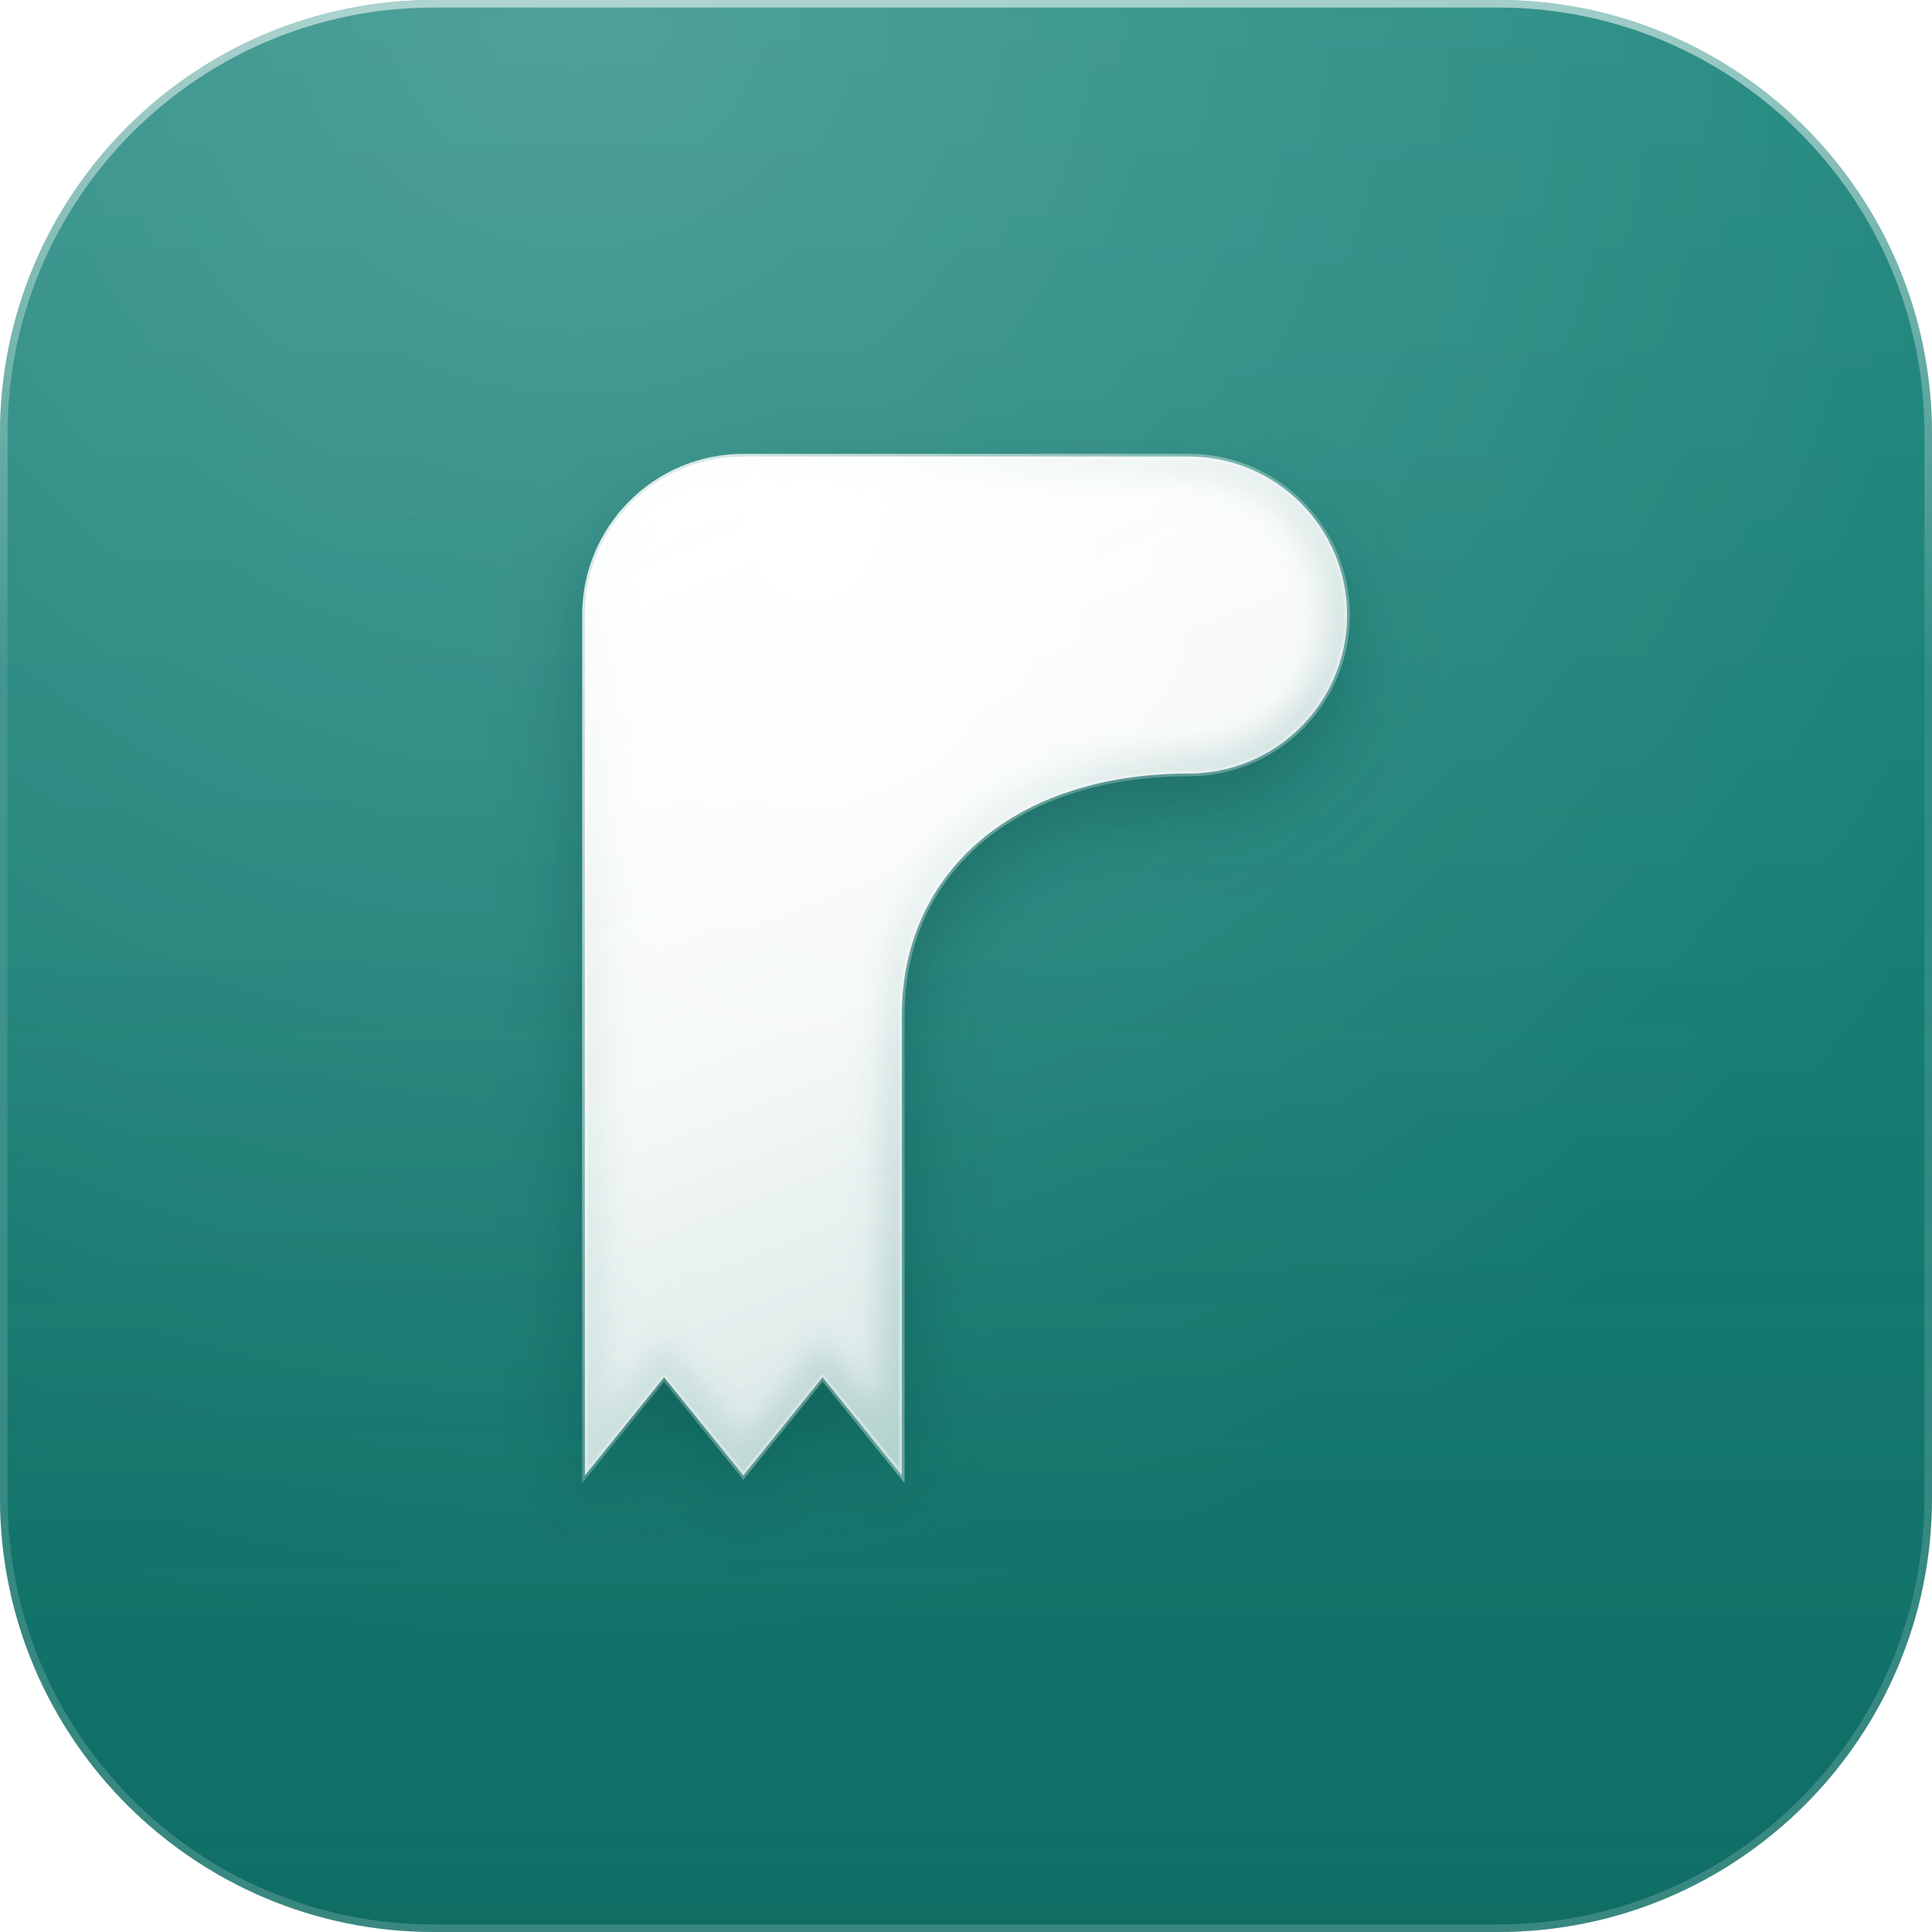
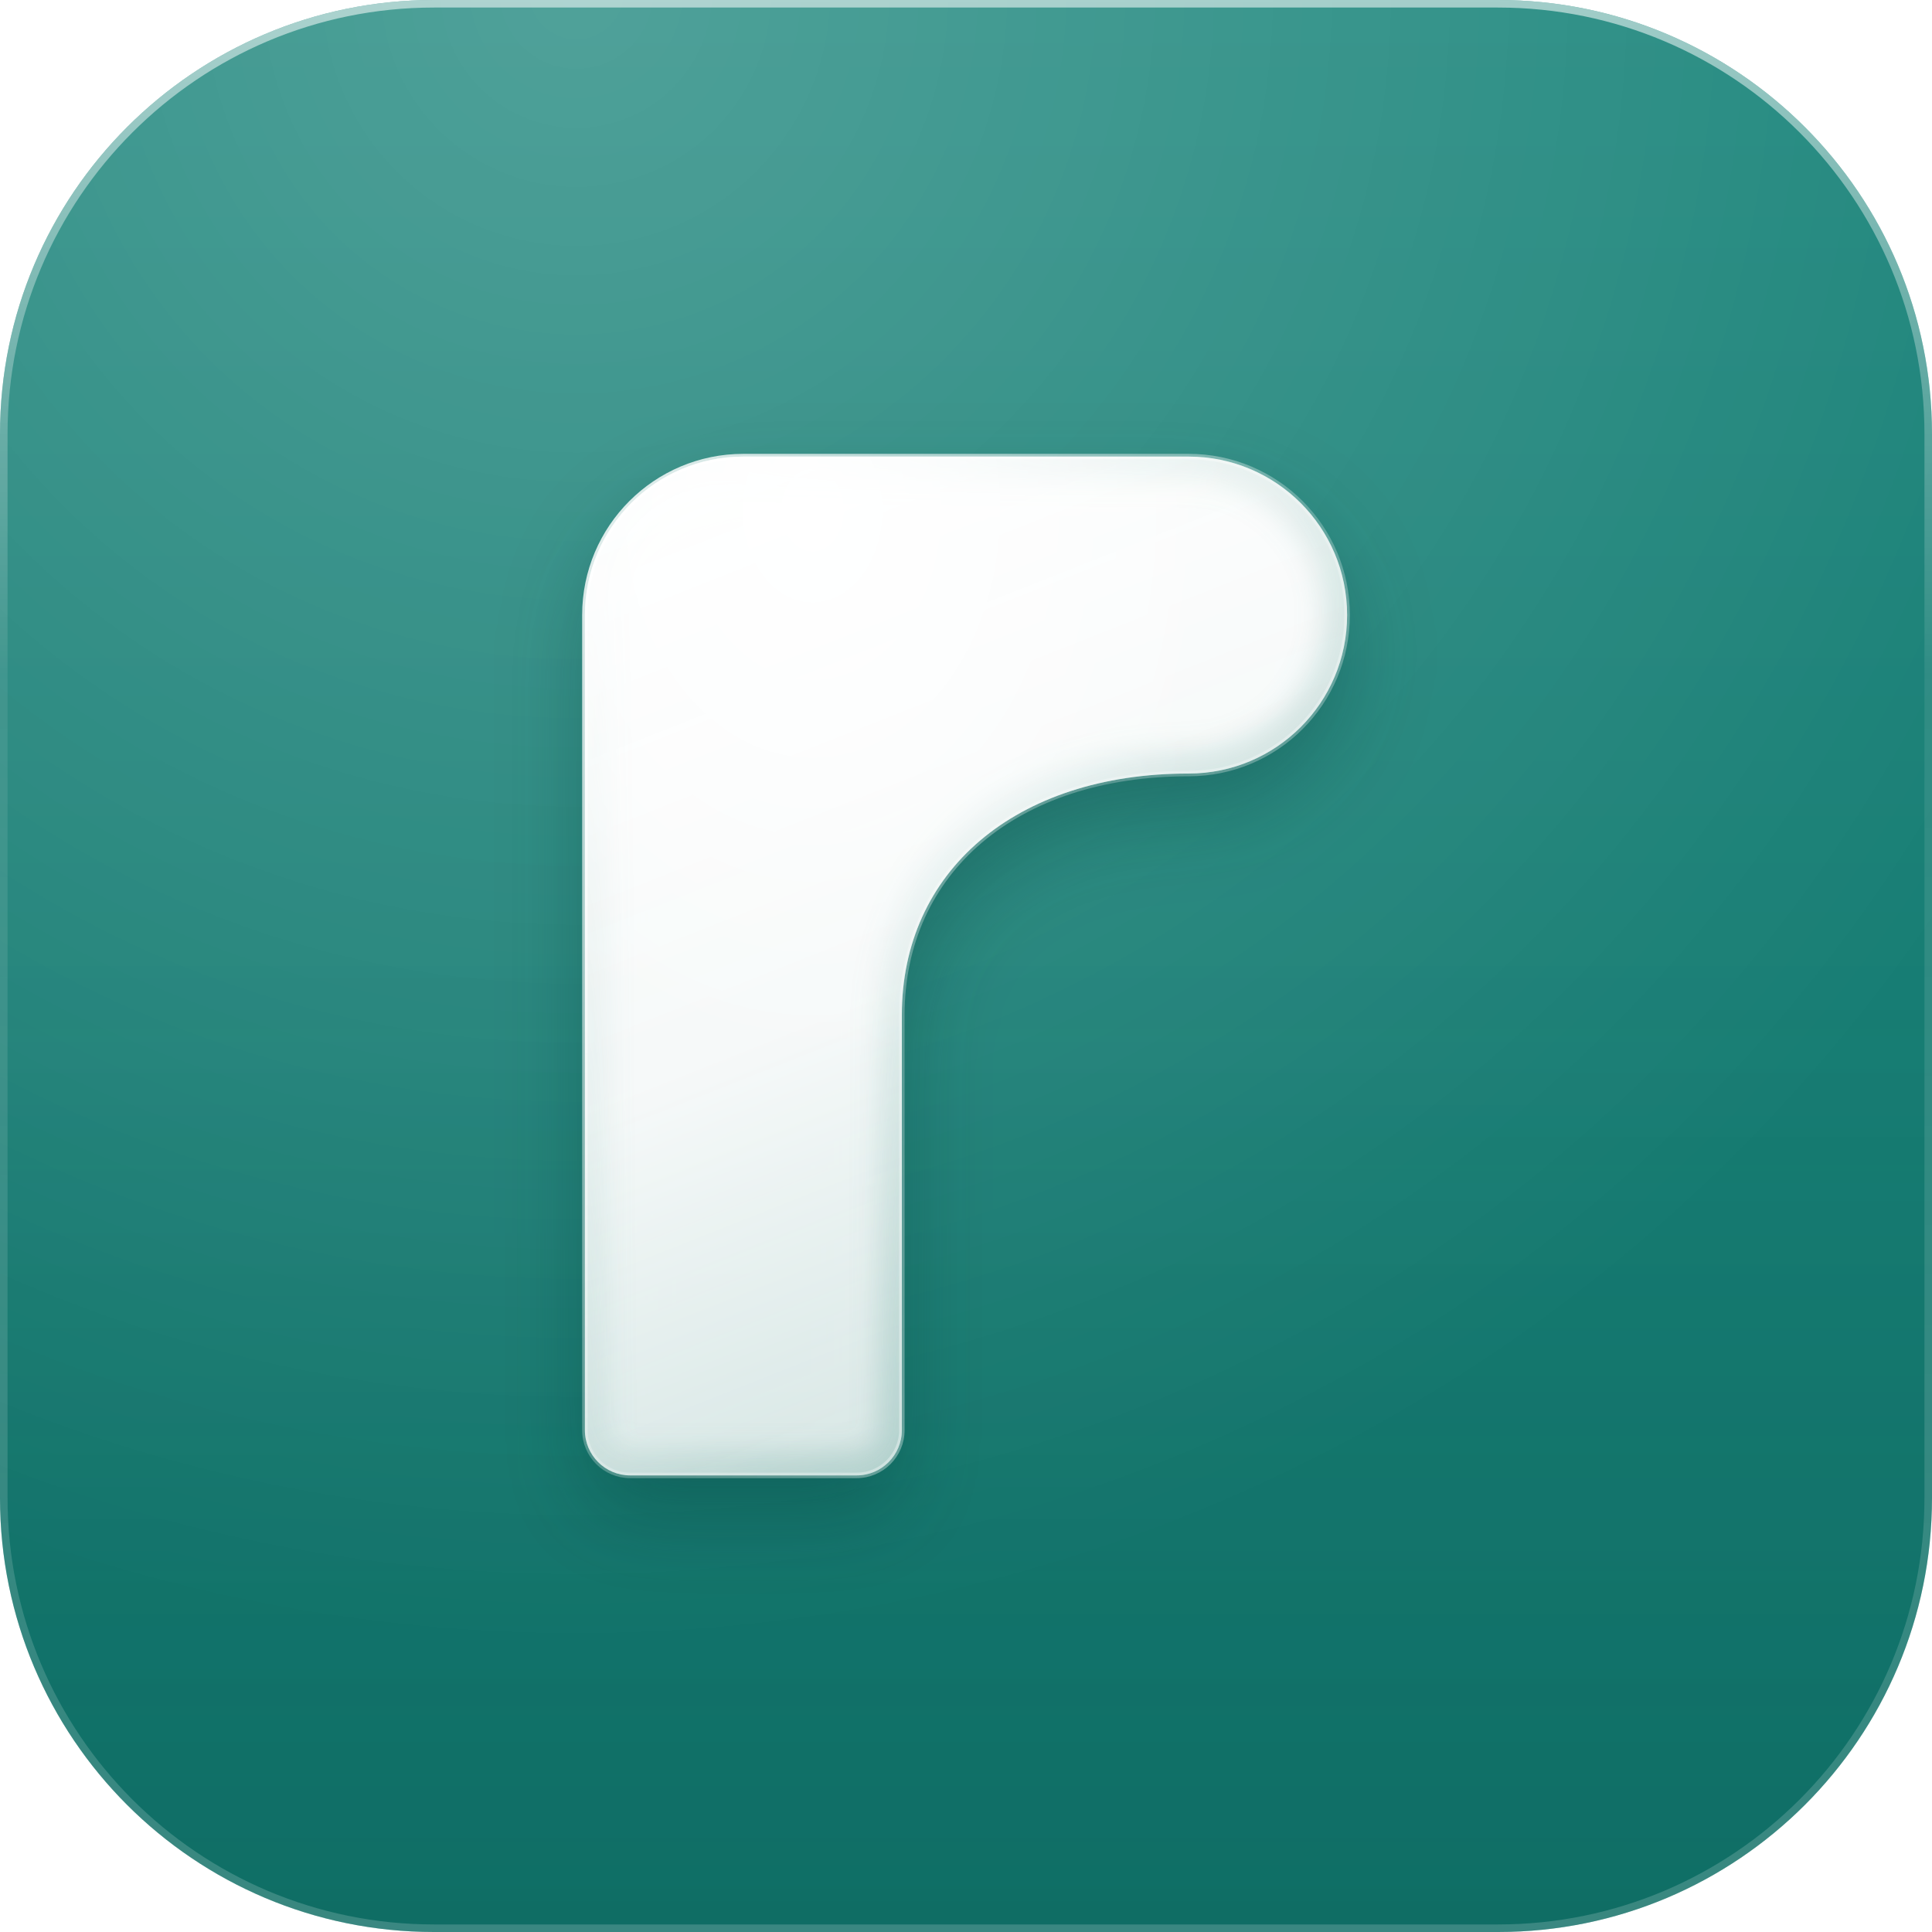
<svg xmlns="http://www.w3.org/2000/svg" viewBox="0 0 1024 1024">
  <defs>
    <linearGradient id="bg" x1="0" y1="0" x2="0" y2="1">
      <stop offset="0" stop-color="#1e877d" />
      <stop offset="1" stop-color="#11746b" />
    </linearGradient>
    <linearGradient id="glass" x1="0" y1="0" x2="0.35" y2="1">
      <stop offset="0" stop-color="#fff" stop-opacity=".82" />
      <stop offset=".55" stop-color="#e5f1ef" stop-opacity=".68" />
      <stop offset="1" stop-color="#d3e7e4" stop-opacity=".58" />
    </linearGradient>
    <linearGradient id="rim" x1="0" y1="0" x2="1" y2="1">
      <stop offset="0" stop-color="#fff" stop-opacity="1" />
      <stop offset=".45" stop-color="#fff" stop-opacity=".35" />
      <stop offset=".75" stop-color="#fff" stop-opacity=".1" />
      <stop offset="1" stop-color="#fff" stop-opacity=".55" />
    </linearGradient>
    <linearGradient id="tileRim" x1="0" y1="0" x2="0" y2="1">
      <stop offset="0" stop-color="#fff" stop-opacity=".55" />
      <stop offset=".35" stop-color="#fff" stop-opacity=".08" />
      <stop offset="1" stop-color="#fff" stop-opacity=".18" />
    </linearGradient>
    <radialGradient id="sheen" cx=".3" cy=".05" r=".55">
      <stop offset="0" stop-color="#fff" stop-opacity=".9" />
      <stop offset="1" stop-color="#fff" stop-opacity="0" />
    </radialGradient>
    <radialGradient id="tileSheen" cx=".3" cy="0" r=".85">
      <stop offset="0" stop-color="#fff" stop-opacity=".22" />
      <stop offset="1" stop-color="#fff" stop-opacity="0" />
    </radialGradient>
    <linearGradient id="tileBase" x1="0" y1="0" x2="0" y2="1">
      <stop offset="0" stop-color="#003c37" stop-opacity="0" />
      <stop offset="1" stop-color="#003c37" stop-opacity=".12" />
    </linearGradient>
    <linearGradient id="glassW" x1="0" y1="0" x2="0.3" y2="1">
      <stop offset="0" stop-color="#fff" />
      <stop offset=".6" stop-color="#fcfdfd" stop-opacity=".97" />
      <stop offset="1" stop-color="#eff6f5" stop-opacity=".9" />
    </linearGradient>
    <linearGradient id="edgeDepth" x1="0" y1="0" x2="1" y2="1">
      <stop offset="0" stop-color="#89b8b1" stop-opacity="0" />
      <stop offset=".45" stop-color="#89b8b1" stop-opacity=".18" />
      <stop offset="1" stop-color="#4b948b" stop-opacity=".55" />
    </linearGradient>
    <linearGradient id="outerRim" x1="0" y1="0" x2="1" y2="1">
      <stop offset="0" stop-color="#fff" stop-opacity=".9" />
      <stop offset=".5" stop-color="#fff" stop-opacity=".25" />
      <stop offset="1" stop-color="#fff" stop-opacity=".5" />
    </linearGradient>
    <filter id="soft" x="-10%" y="-10%" width="120%" height="120%">
      <feGaussianBlur stdDeviation="7" />
    </filter>
    <clipPath id="clip">
-       <path transform="scale(2) translate(1 7)" d="M154 384 V156 A42 42 0 0 1 196 114 H314 A42 42 0 0 1 314 198 C268 198 238 224 238 262 V384 L217 358 L196 384 L175 358 Z" />
+       <path transform="scale(2) translate(1 7)" d="M154 372 V156 A42 42 0 0 1 196 114 H314 A42 42 0 0 1 314 198 C268 198 238 224 238 262 V372 A12 12 0 0 1 226 384 H166 A12 12 0 0 1 154 372 Z" />
    </clipPath>
    <clipPath id="tile">
      <rect width="1024" height="1024" rx="230" />
    </clipPath>
    <filter id="shadow" x="-30%" y="-30%" width="160%" height="160%">
      <feGaussianBlur stdDeviation="22" />
    </filter>
  </defs>
  <g clip-path="url(#tile)">
    <rect width="1024" height="1024" fill="url(#bg)" />
    <rect width="1024" height="1024" fill="url(#tileSheen)" />
    <rect x="0" y="512" width="1024" height="512" fill="url(#tileBase)" />
    <g filter="url(#shadow)" opacity=".34" transform="translate(0 20)">
-       <path transform="scale(2) translate(1 7)" d="M154 384 V156 A42 42 0 0 1 196 114 H314 A42 42 0 0 1 314 198 C268 198 238 224 238 262 V384 L217 358 L196 384 L175 358 Z" fill="#003c37" />
+       <path transform="scale(2) translate(1 7)" d="M154 372 V156 A42 42 0 0 1 196 114 H314 A42 42 0 0 1 314 198 C268 198 238 224 238 262 V372 A12 12 0 0 1 226 384 H166 A12 12 0 0 1 154 372 Z" fill="#003c37" />
    </g>
-     <path transform="scale(2) translate(1 7)" d="M154 384 V156 A42 42 0 0 1 196 114 H314 A42 42 0 0 1 314 198 C268 198 238 224 238 262 V384 L217 358 L196 384 L175 358 Z" fill="url(#glassW)" />
+     <path transform="scale(2) translate(1 7)" d="M154 372 V156 A42 42 0 0 1 196 114 H314 A42 42 0 0 1 314 198 C268 198 238 224 238 262 V372 A12 12 0 0 1 226 384 H166 A12 12 0 0 1 154 372 Z" fill="url(#glassW)" />
    <g clip-path="url(#clip)">
      <g filter="url(#soft)">
-         <path transform="scale(2) translate(1 7)" d="M154 384 V156 A42 42 0 0 1 196 114 H314 A42 42 0 0 1 314 198 C268 198 238 224 238 262 V384 L217 358 L196 384 L175 358 Z" fill="none" stroke="url(#edgeDepth)" stroke-width="12.6" />
+         <path transform="scale(2) translate(1 7)" d="M154 372 V156 A42 42 0 0 1 196 114 H314 A42 42 0 0 1 314 198 C268 198 238 224 238 262 V372 A12 12 0 0 1 226 384 H166 A12 12 0 0 1 154 372 Z" fill="none" stroke="url(#edgeDepth)" stroke-width="12.6" />
      </g>
      <rect x="310" y="242" width="404" height="540" fill="url(#sheen)" />
    </g>
-     <path transform="scale(2) translate(1 7)" d="M154 384 V156 A42 42 0 0 1 196 114 H314 A42 42 0 0 1 314 198 C268 198 238 224 238 262 V384 L217 358 L196 384 L175 358 Z" fill="none" stroke="url(#outerRim)" stroke-width="1.45" />
+     <path transform="scale(2) translate(1 7)" d="M154 372 V156 A42 42 0 0 1 196 114 H314 A42 42 0 0 1 314 198 C268 198 238 224 238 262 V372 A12 12 0 0 1 226 384 H166 A12 12 0 0 1 154 372 Z" fill="none" stroke="url(#outerRim)" stroke-width="1.45" />
    <rect x="2" y="2" width="1020" height="1020" rx="228" fill="none" stroke="url(#tileRim)" stroke-width="4" />
  </g>
</svg>
